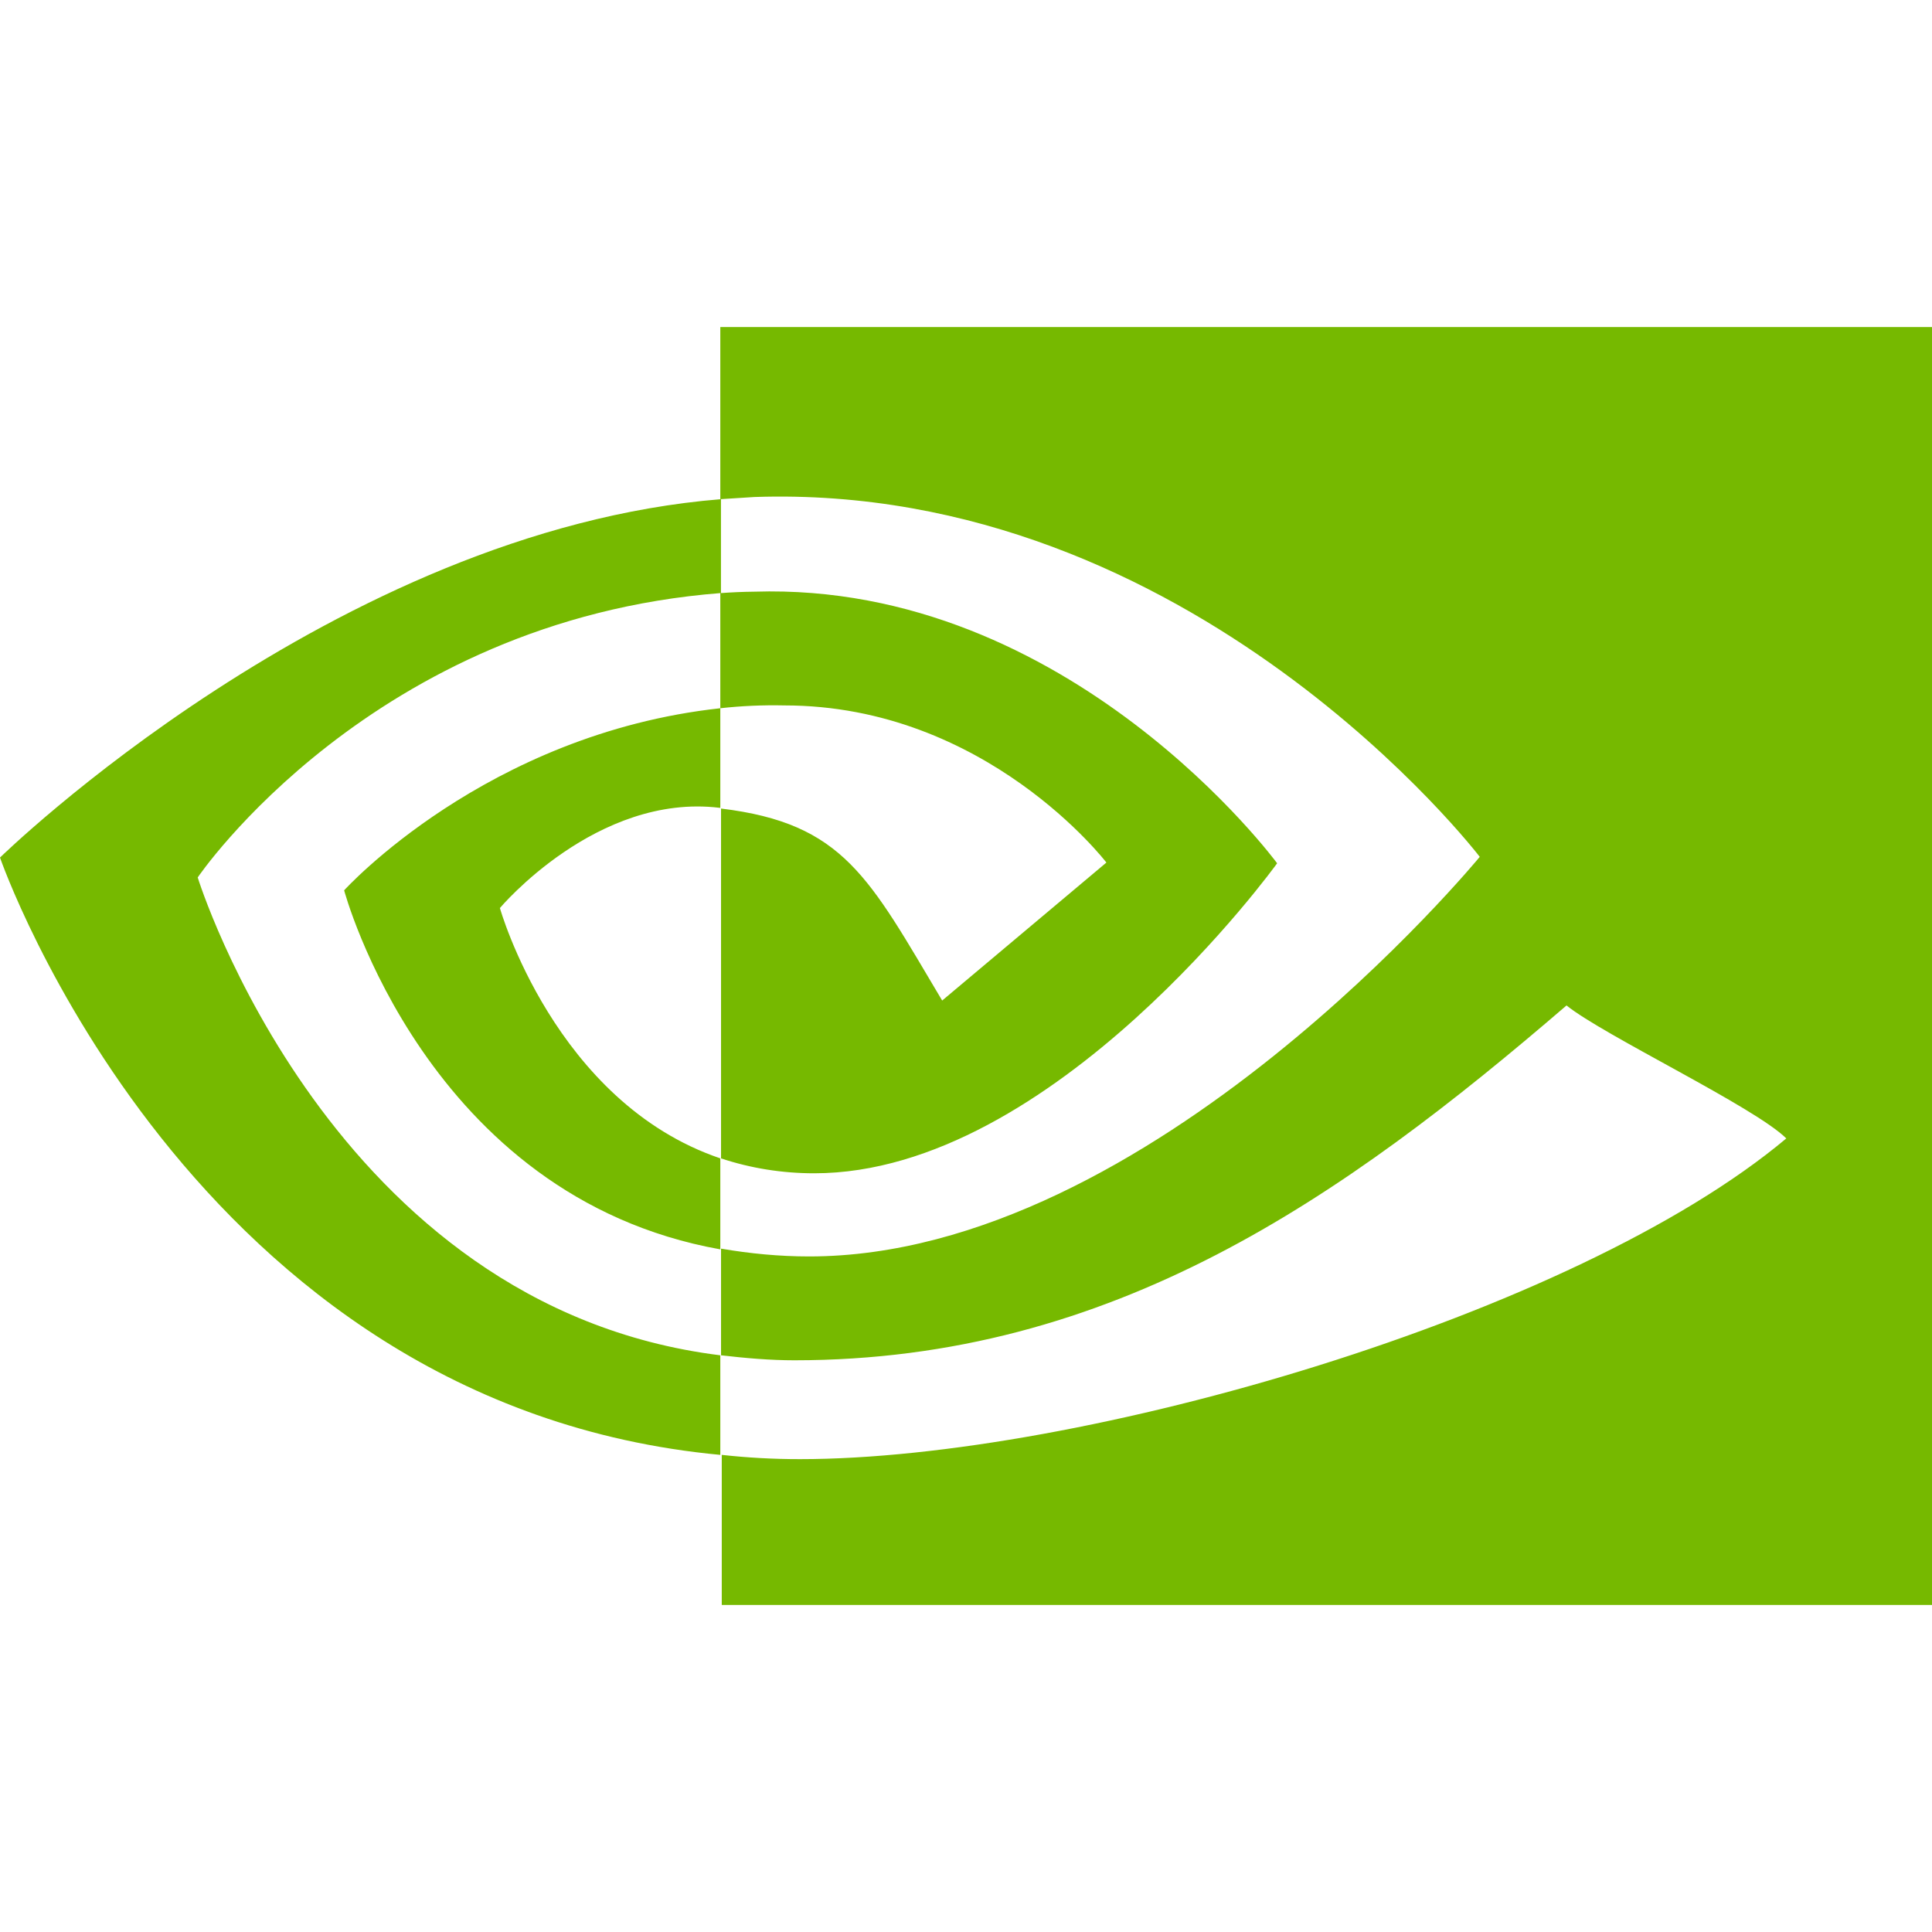
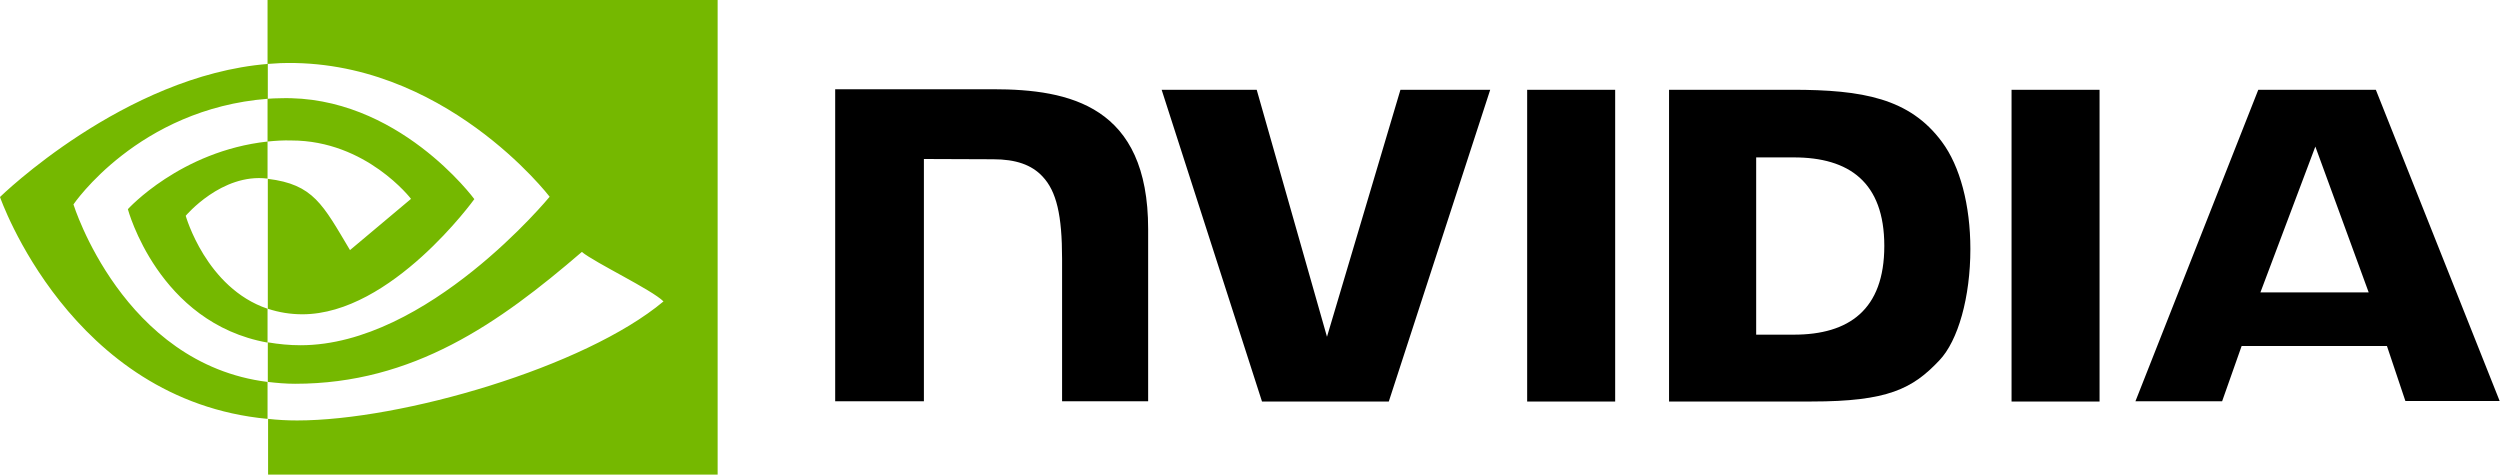
- <svg xmlns="http://www.w3.org/2000/svg" viewBox="0 0 24 24" width="24" height="24" aria-label="NVIDIA logo">
-   <path fill="#76B900" d="M8.948 8.798v-1.43a6.7 6.7 0 0 1 .424-.018c3.922-.124 6.493 3.374 6.493 3.374s-2.774 3.851-5.75 3.851c-.398 0-.787-.062-1.158-.185v-4.346c1.528.185 1.837.857 2.747 2.385l2.04-1.714s-1.492-1.952-4-1.952a6.016 6.016 0 0 0-.796.035m0-4.735v2.138l.424-.027c5.45-.185 9.01 4.47 9.01 4.47s-4.08 4.964-8.33 4.964c-.37 0-.733-.035-1.095-.097v1.325c.3.035.61.062.91.062 3.957 0 6.82-2.023 9.593-4.408.459.371 2.34 1.263 2.73 1.652-2.633 2.208-8.772 3.984-12.253 3.984-.335 0-.653-.018-.971-.053v1.864H24V4.063zm0 10.326v1.131c-3.657-.654-4.673-4.46-4.673-4.46s1.758-1.944 4.673-2.262v1.237H8.94c-1.528-.186-2.73 1.245-2.73 1.245s.68 2.412 2.739 3.11M2.456 10.9s2.164-3.197 6.5-3.533V6.201C4.153 6.59 0 10.653 0 10.653s2.35 6.802 8.948 7.42v-1.237c-4.84-.6-6.492-5.936-6.492-5.936z" />
+ <svg xmlns="http://www.w3.org/2000/svg" viewBox="0 0 28.35 5.38">
+   <path fill="#000000" fill-rule="evenodd" d="M 17.318 1.018 L 17.318 4.553 L 18.316 4.553 L 18.316 1.018 L 17.318 1.018 M 9.471 1.012 L 9.471 4.550 L 10.477 4.550 L 10.477 1.803 L 11.262 1.806 C 11.520 1.806 11.699 1.869 11.822 2.001 C 11.981 2.169 12.044 2.441 12.044 2.935 L 12.044 4.550 L 13.020 4.550 L 13.020 2.597 C 13.020 1.201 12.131 1.012 11.262 1.012 L 9.471 1.012 M 18.927 1.018 L 18.927 4.553 L 20.544 4.553 C 21.407 4.553 21.688 4.409 21.991 4.088 C 22.206 3.864 22.344 3.367 22.344 2.824 C 22.344 2.327 22.227 1.884 22.021 1.608 C 21.655 1.114 21.122 1.018 20.325 1.018 L 18.927 1.018 M 19.915 1.785 L 20.343 1.785 C 20.966 1.785 21.368 2.064 21.368 2.789 C 21.368 3.513 20.966 3.795 20.343 3.795 L 19.915 3.795 L 19.915 1.785 M 15.881 1.018 L 15.048 3.819 L 14.251 1.018 L 13.173 1.018 L 14.311 4.553 L 15.749 4.553 L 16.899 1.018 L 15.881 1.018 M 22.811 4.553 L 23.809 4.553 L 23.809 1.018 L 22.811 1.018 L 22.811 4.553 M 25.609 1.018 L 24.216 4.550 L 25.199 4.550 L 25.420 3.924 L 27.068 3.924 L 27.277 4.547 L 28.346 4.547 L 26.942 1.018 L 25.609 1.018 M 26.256 1.662 L 26.861 3.316 L 25.633 3.316 L 26.256 1.662 Z" />
+   <path fill="#75b800" fill-rule="evenodd" d="M 3.034 1.605 L 3.034 1.120 C 3.082 1.117 3.130 1.114 3.178 1.114 C 4.508 1.072 5.379 2.258 5.379 2.258 C 5.379 2.258 4.439 3.564 3.429 3.564 C 3.295 3.564 3.163 3.543 3.037 3.501 L 3.037 2.028 C 3.555 2.091 3.660 2.318 3.969 2.836 L 4.661 2.255 C 4.661 2.255 4.154 1.593 3.304 1.593 C 3.214 1.590 3.124 1.596 3.034 1.605 M 3.034 0.000 L 3.034 0.725 L 3.178 0.716 C 5.026 0.653 6.233 2.231 6.233 2.231 C 6.233 2.231 4.849 3.915 3.409 3.915 C 3.283 3.915 3.160 3.903 3.037 3.882 L 3.037 4.331 C 3.139 4.343 3.244 4.352 3.346 4.352 C 4.687 4.352 5.658 3.666 6.598 2.857 C 6.754 2.983 7.392 3.286 7.524 3.418 C 6.631 4.166 4.550 4.768 3.370 4.768 C 3.256 4.768 3.148 4.762 3.040 4.750 L 3.040 5.382 L 8.138 5.382 L 8.138 0.000 L 3.034 0.000 M 3.034 3.501 L 3.034 3.885 C 1.794 3.663 1.450 2.372 1.450 2.372 C 1.450 2.372 2.046 1.713 3.034 1.605 L 3.034 2.025 L 3.031 2.025 C 2.513 1.962 2.106 2.447 2.106 2.447 C 2.106 2.447 2.336 3.265 3.034 3.501 M 0.833 2.318 C 0.833 2.318 1.566 1.234 3.037 1.120 L 3.037 0.725 C 1.408 0.857 0.000 2.234 0.000 2.234 C 0.000 2.234 0.797 4.541 3.034 4.750 L 3.034 4.331 C 1.393 4.127 0.833 2.318 0.833 2.318 Z" />
</svg>
